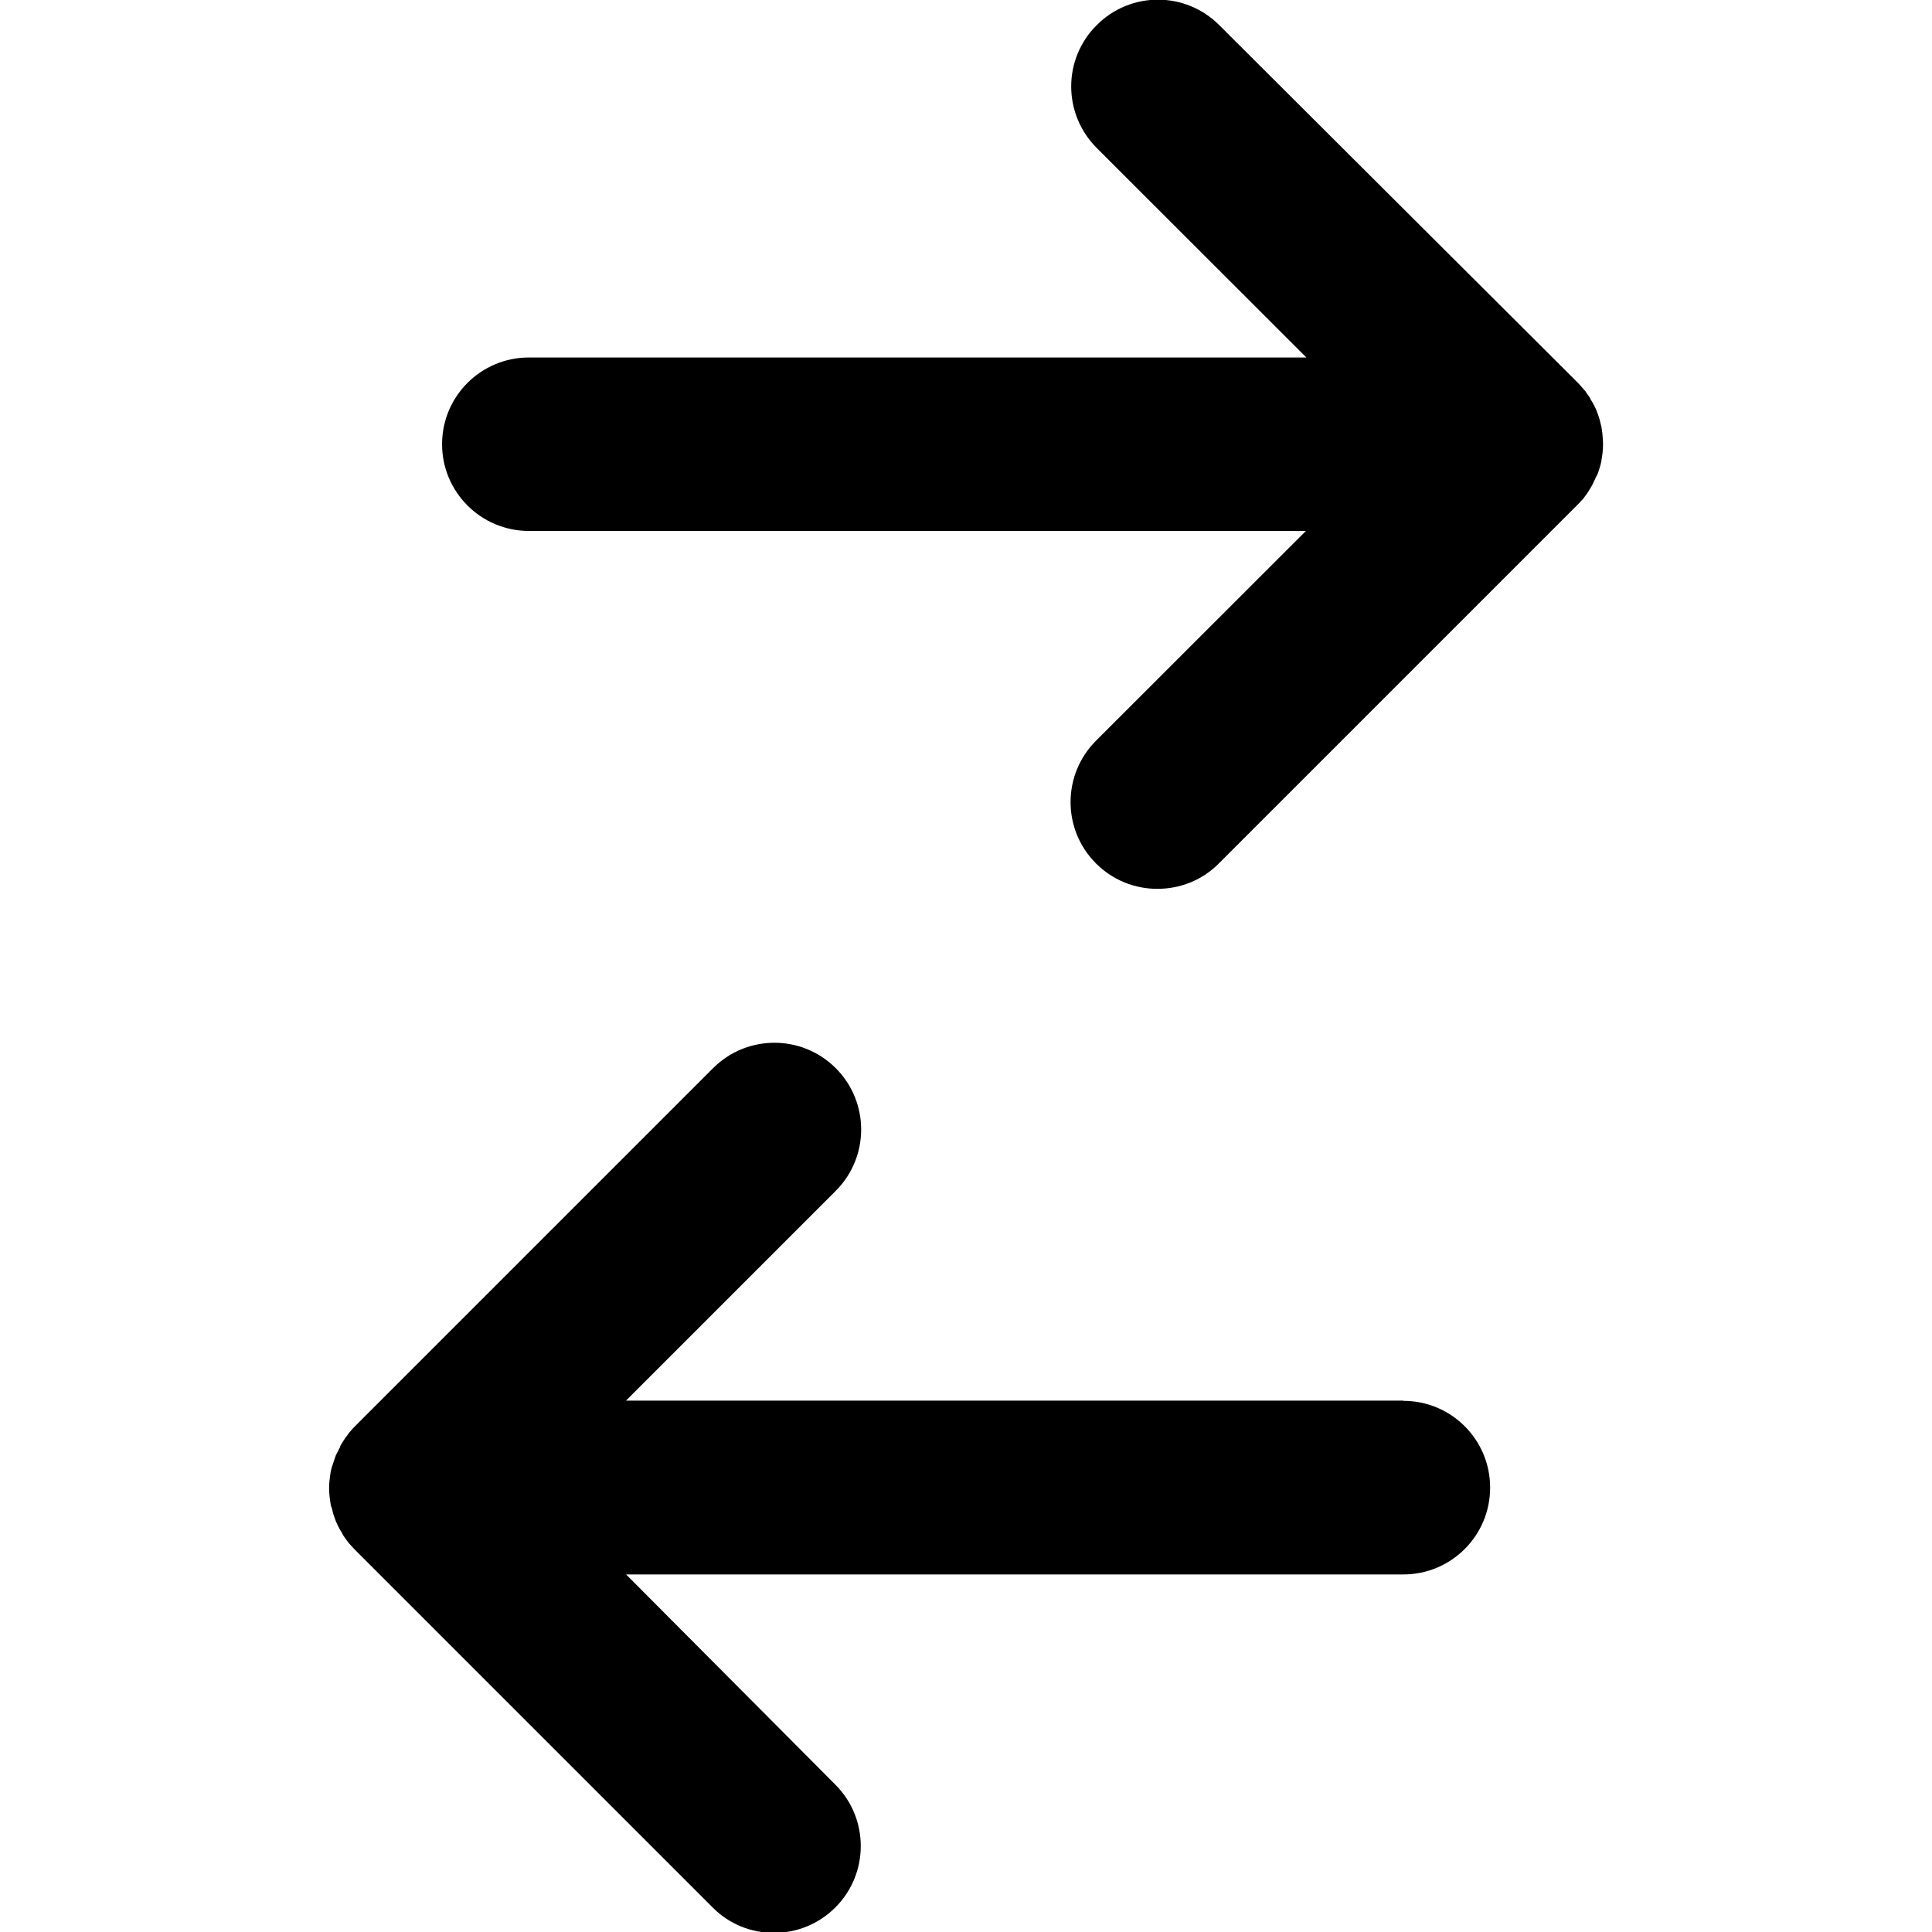
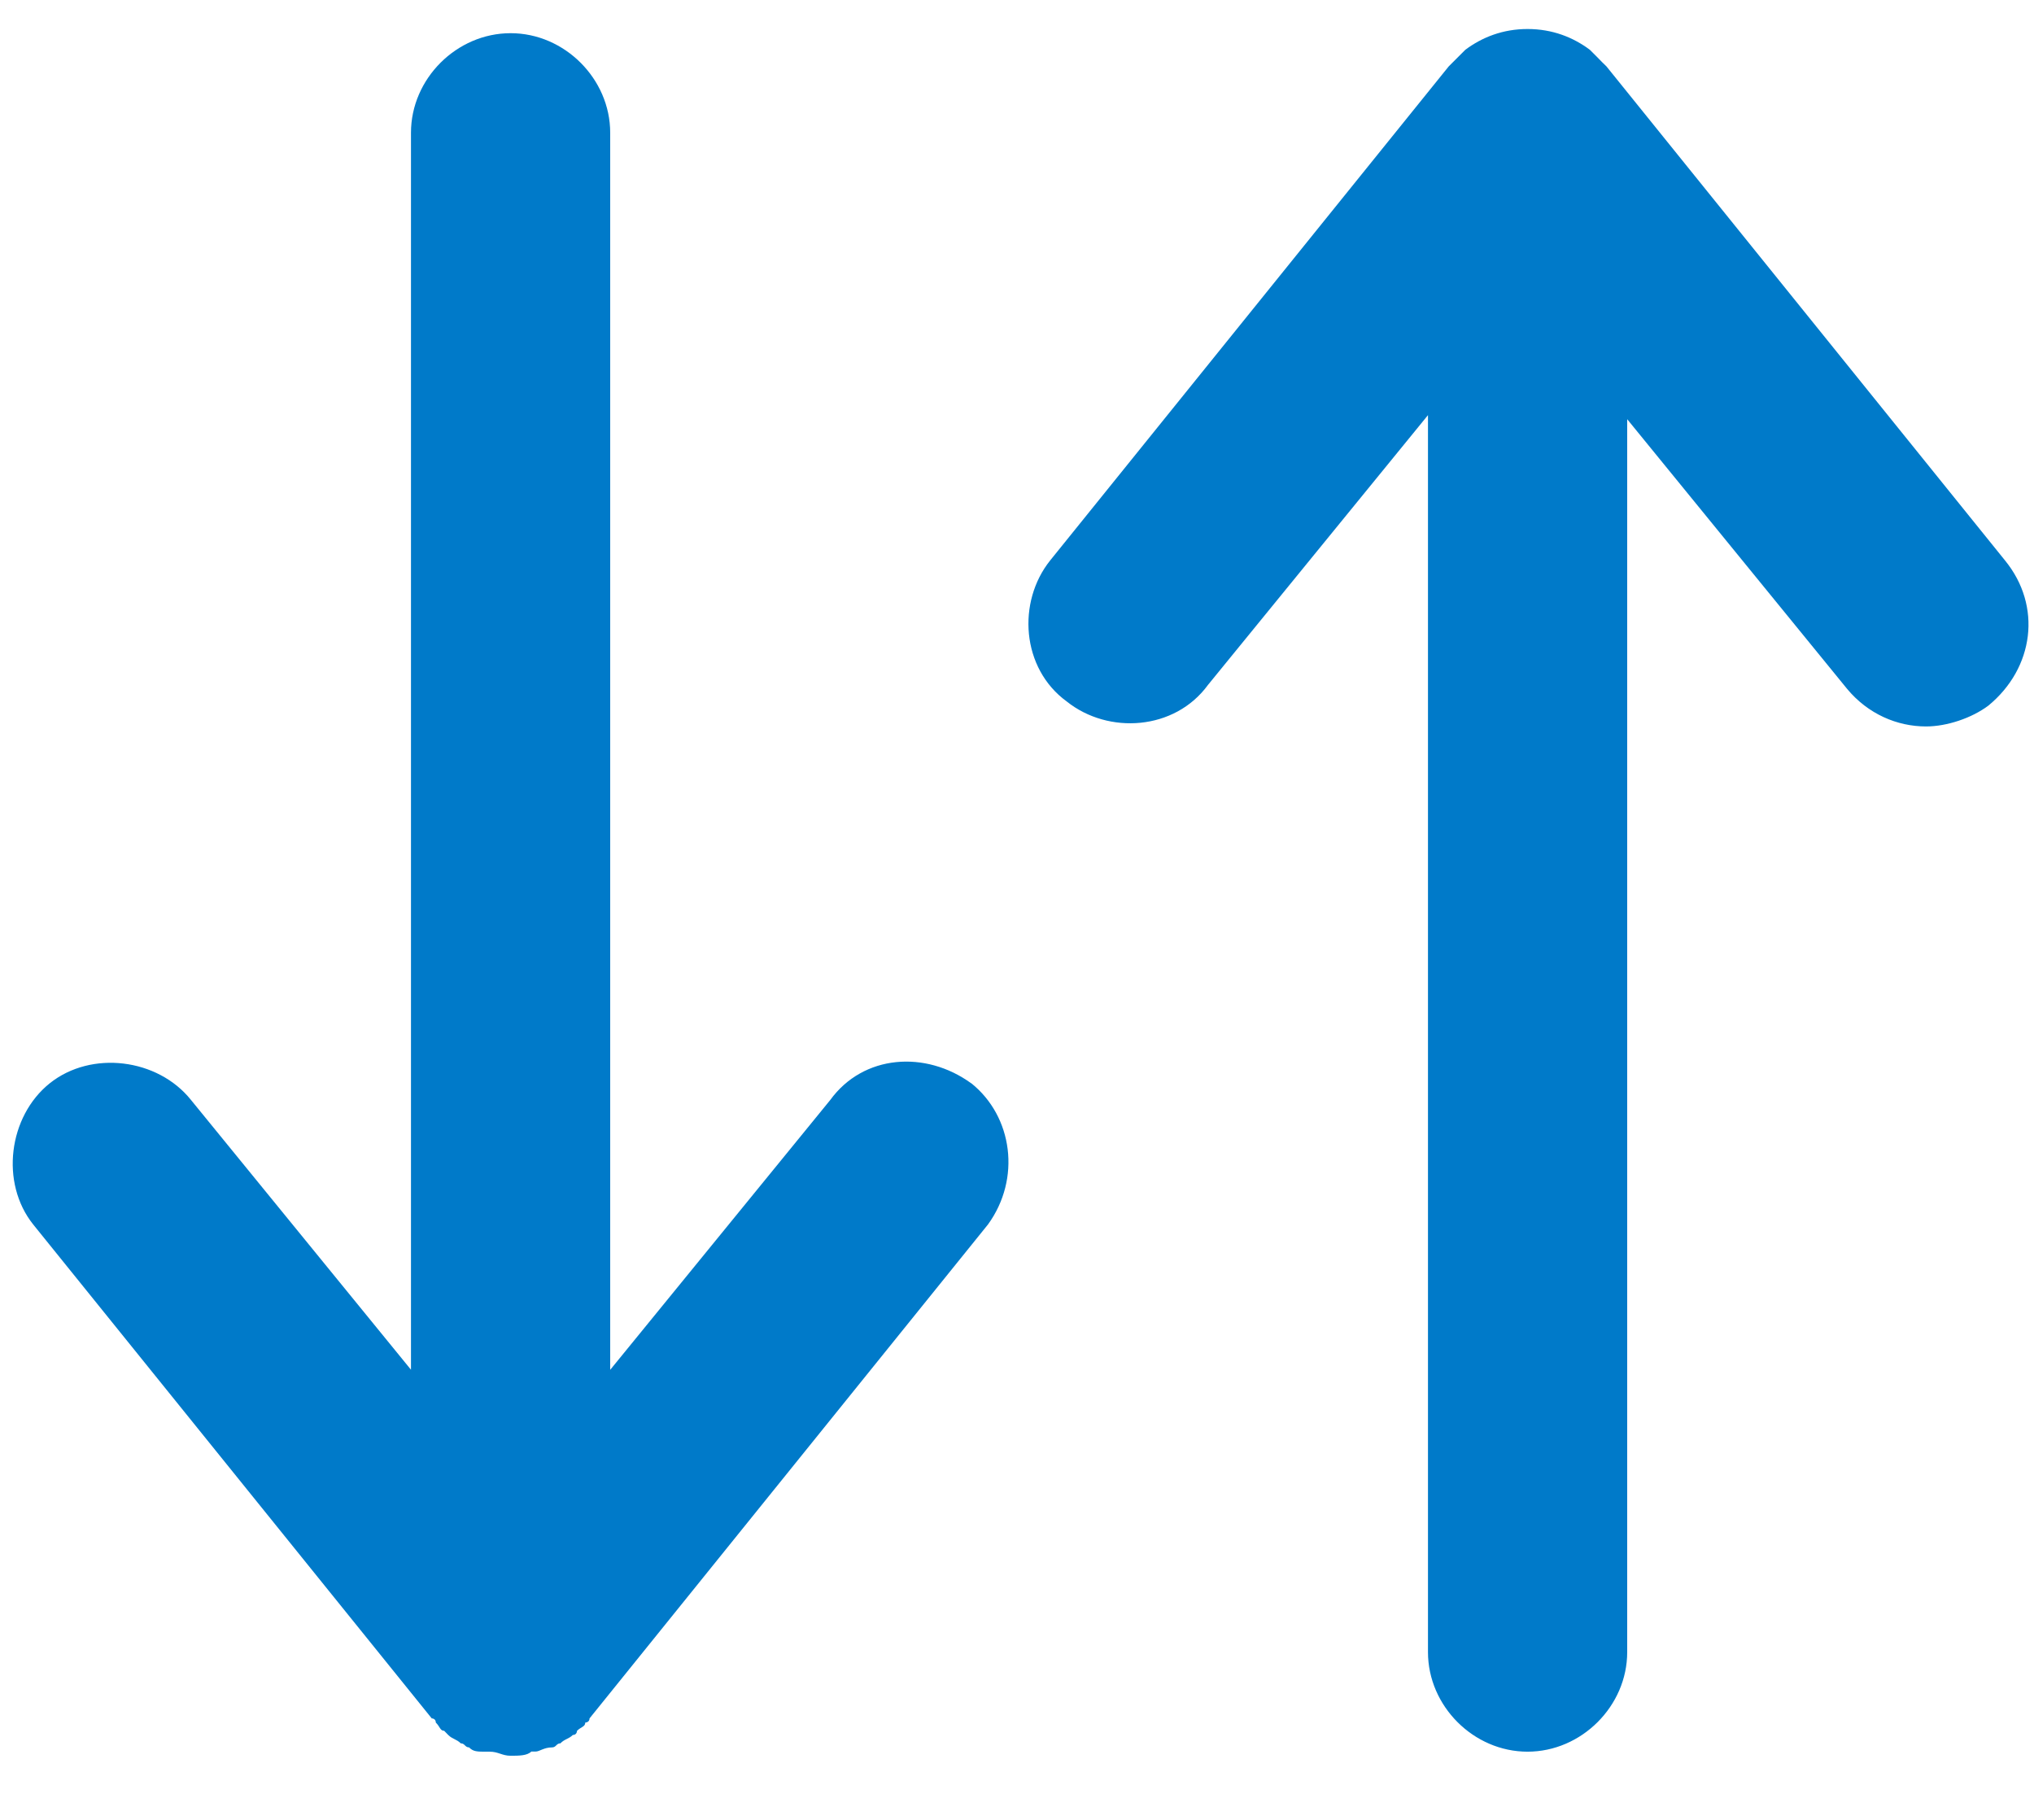
- <svg xmlns="http://www.w3.org/2000/svg" viewBox="0 0 283.46 283.46">
-   <path class="path1" d="M232.2 73.3c.1-.15.2-.3.32-.45.14-.18.28-.36.4-.55.13-.18.24-.37.35-.56l.3-.5c.1-.2.2-.4.28-.6.1-.17.18-.35.26-.54l.3-.58.2-.6.18-.58.15-.62.1-.7.08-.53c.1-.9.1-1.7 0-2.6 0-.2-.03-.38-.06-.56l-.1-.7-.15-.6-.15-.6-.2-.6-.22-.58c-.07-.2-.16-.38-.25-.56l-.3-.57-.3-.5c-.1-.2-.2-.4-.33-.58-.17-.2-.3-.38-.4-.57l-.38-.44c-.28-.34-.56-.65-.86-.95L178.9 3.7c-4.98-5-13.04-5-18 0-4.98 4.95-4.98 13 0 18l30.77 30.75H77.6c-7.04 0-12.74 5.7-12.74 12.72S70.56 77.9 77.6 77.9h114l-30.8 30.78c-4.97 4.98-4.97 13.03 0 18 2.5 2.5 5.75 3.73 9 3.73s6.52-1.2 9-3.7l52.5-52.5c.3-.3.6-.6.85-.9zm-26.33 132.2H91.84l30.78-30.78c4.97-4.97 4.97-13.03 0-18-4.97-4.97-13.03-4.97-18 0l-52.5 52.5c-.3.3-.6.62-.85.94-.12.14-.22.3-.33.44-.14.2-.28.37-.4.56-.13.18-.24.37-.35.55-.1.2-.3.4-.3.6l-.3.6-.3.57-.2.57-.2.6-.2.6-.16.6-.1.7-.07.54c-.1.84-.1 1.68 0 2.5l.07.54.1.7.2.6.14.6.2.6.22.6.26.57.3.57.3.5c.1.2.2.4.33.58l.4.56.34.44c.27.3.55.62.85.92l52.5 52.5c2.47 2.5 5.73 3.72 9 3.72s6.5-1.25 9-3.74c4.96-4.97 4.96-13.03 0-18L91.86 231H205.9c7.03 0 12.73-5.7 12.73-12.74s-5.7-12.73-12.72-12.73z" />
+ <svg xmlns="http://www.w3.org/2000/svg" viewBox="0 0 19 17">
+   <g fill="#007AC9">
+     <path d="M18.729 5.235L15.006.62l-.039-.038c-.038-.04-.077-.078-.116-.117-.155-.116-.349-.194-.582-.194-.232 0-.426.078-.581.194l-.117.117-.038.038L9.81 5.235c-.31.387-.271 1.008.155 1.318.388.31 1.008.271 1.319-.155l2.055-2.52v11.555c0 .504.426.93.93.93s.931-.426.931-.93V3.916l2.055 2.52c.194.233.465.35.737.35.194 0 .426-.078.581-.194.427-.35.505-.93.156-1.357zM9.073 10.12c-.426-.31-1.008-.271-1.318.156L5.7 12.796V1.24c0-.504-.427-.93-.93-.93-.505 0-.931.426-.931.93v11.555l-2.055-2.52c-.31-.388-.93-.466-1.319-.156-.387.31-.465.931-.155 1.319l3.723 4.614s.038 0 .038.039c.04.039.04.077.078.077l.039.04c.039.038.077.038.116.077.039 0 .039.038.078.038.038.04.077.04.155.04h.039c.077 0 .116.038.193.038.078 0 .155 0 .194-.039h.039c.039 0 .078-.039.155-.039.039 0 .039-.038.078-.038.038-.04.077-.04.116-.078.039 0 .039-.039.039-.039.039-.038.077-.038.077-.077 0 0 .04 0 .04-.039l3.722-4.614c.31-.427.232-1.008-.156-1.319z" />
+   </g>
</svg>
